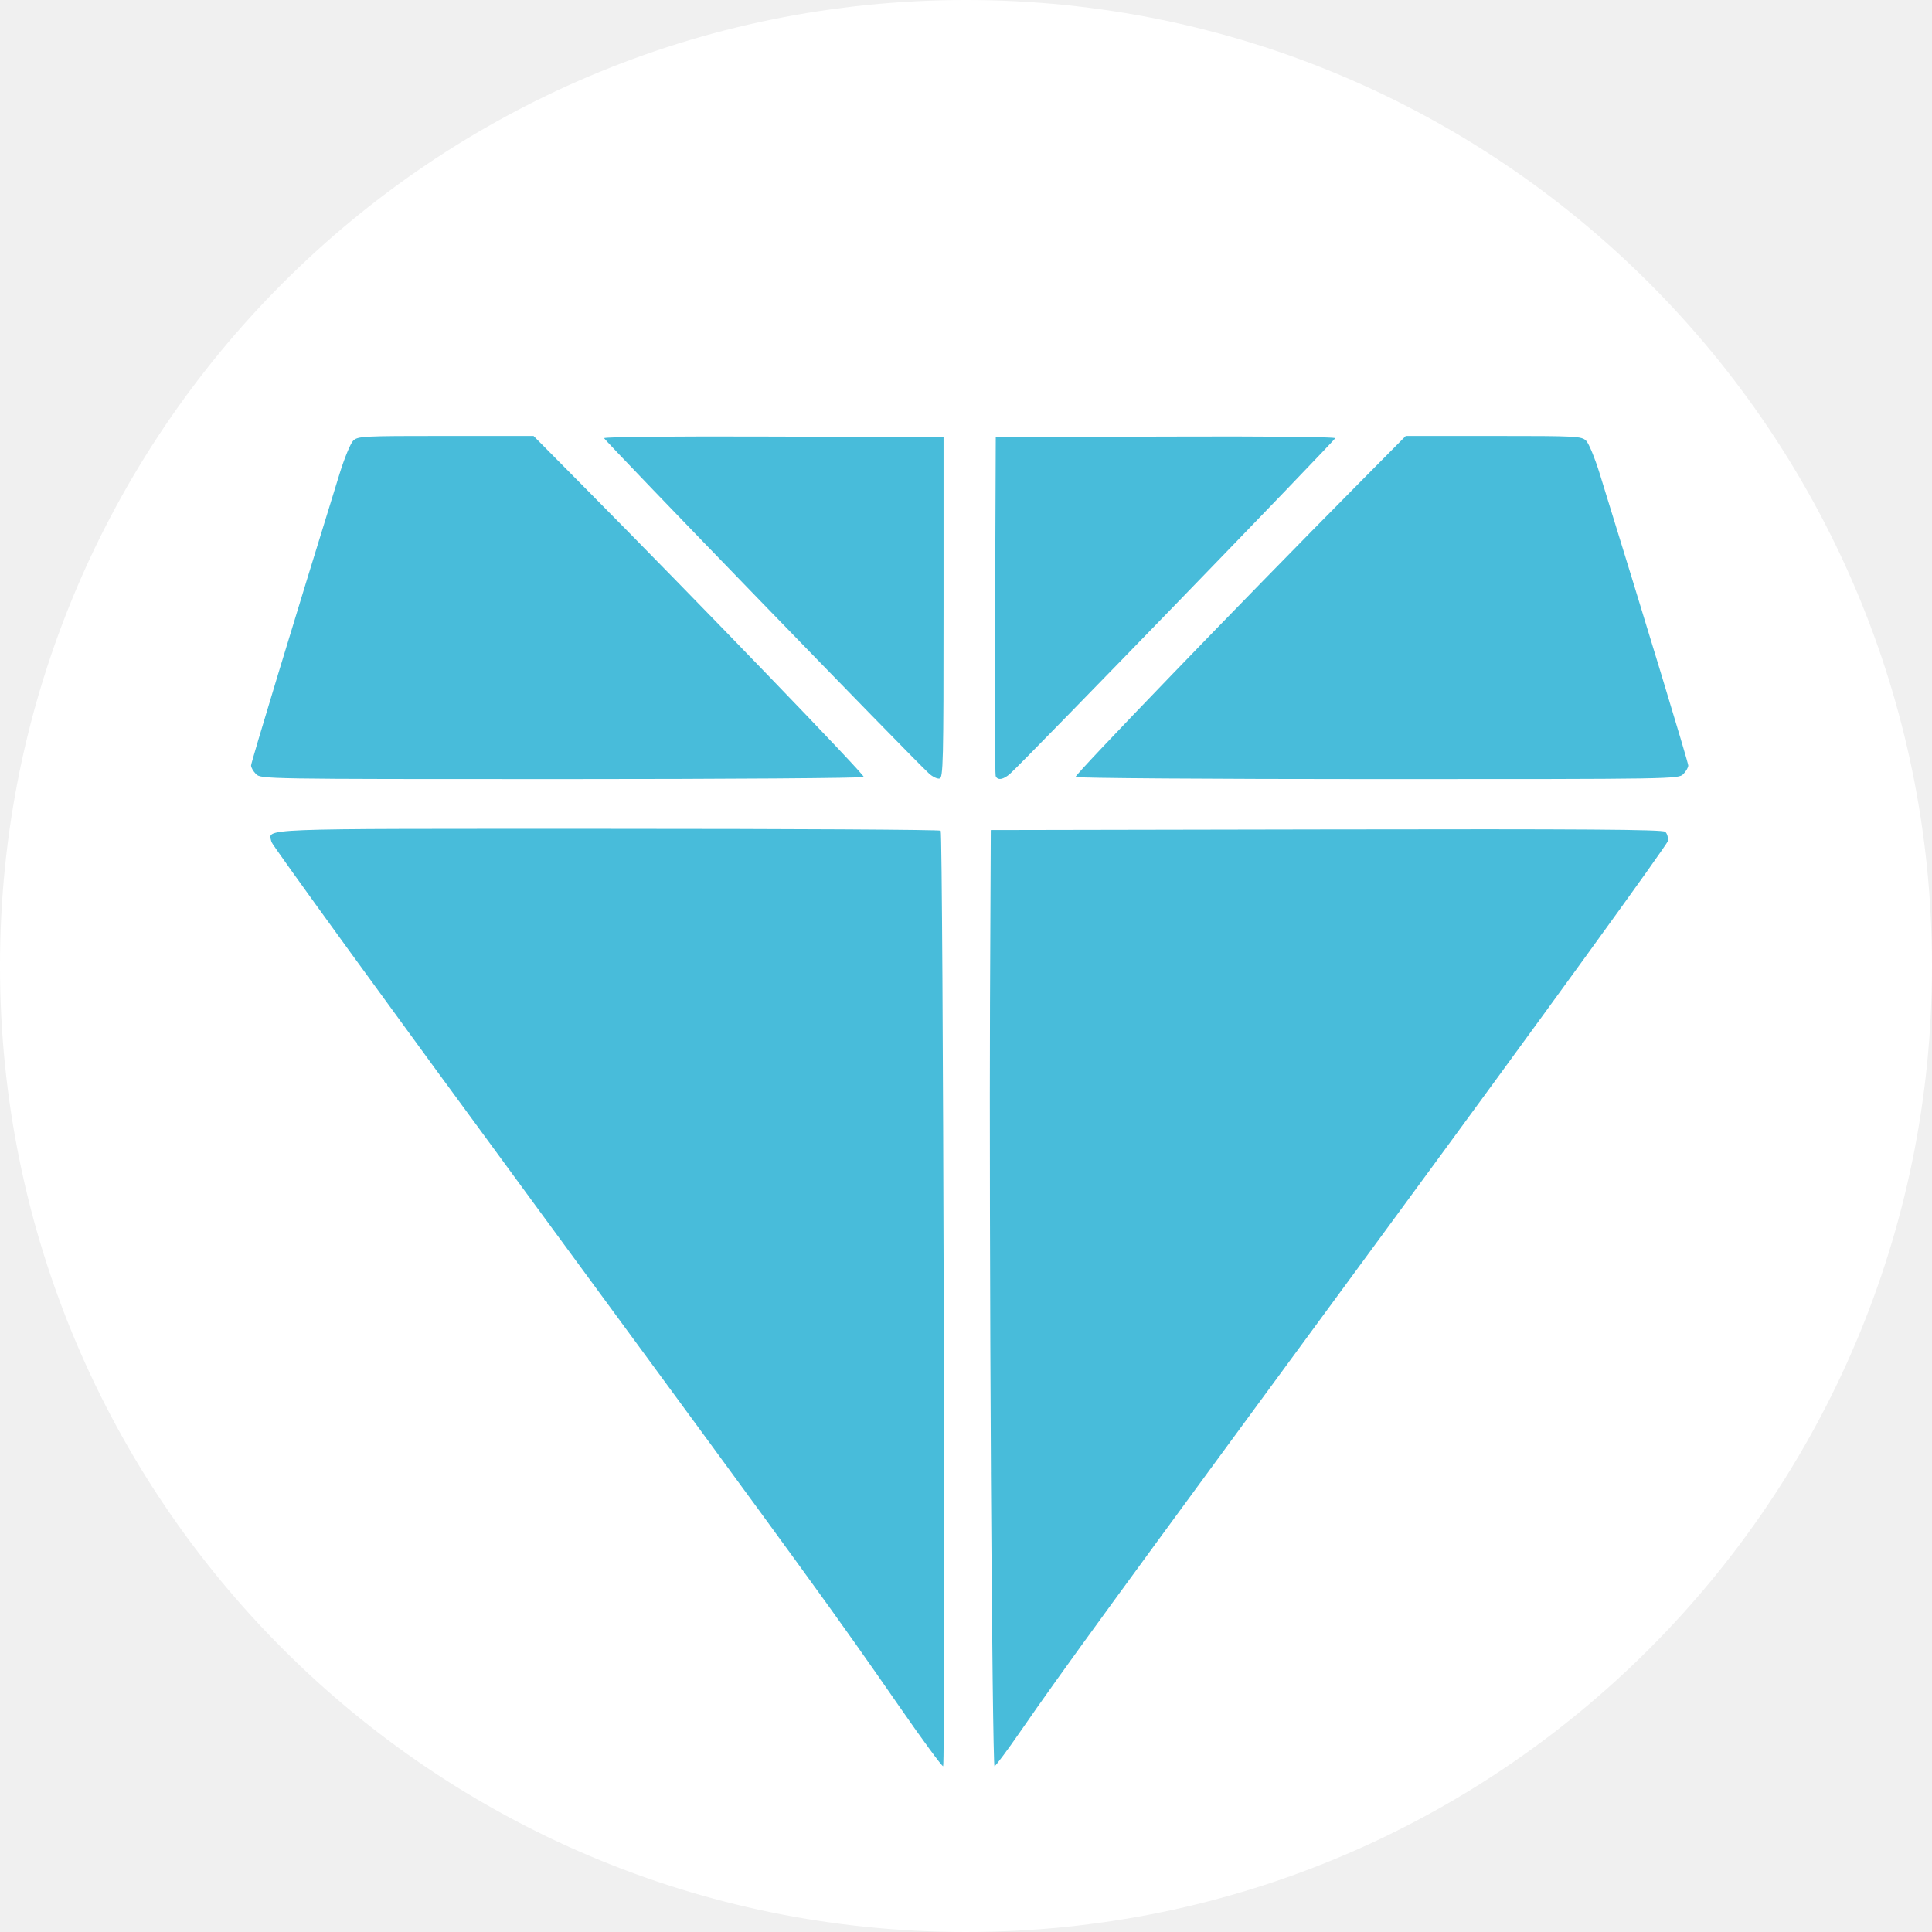
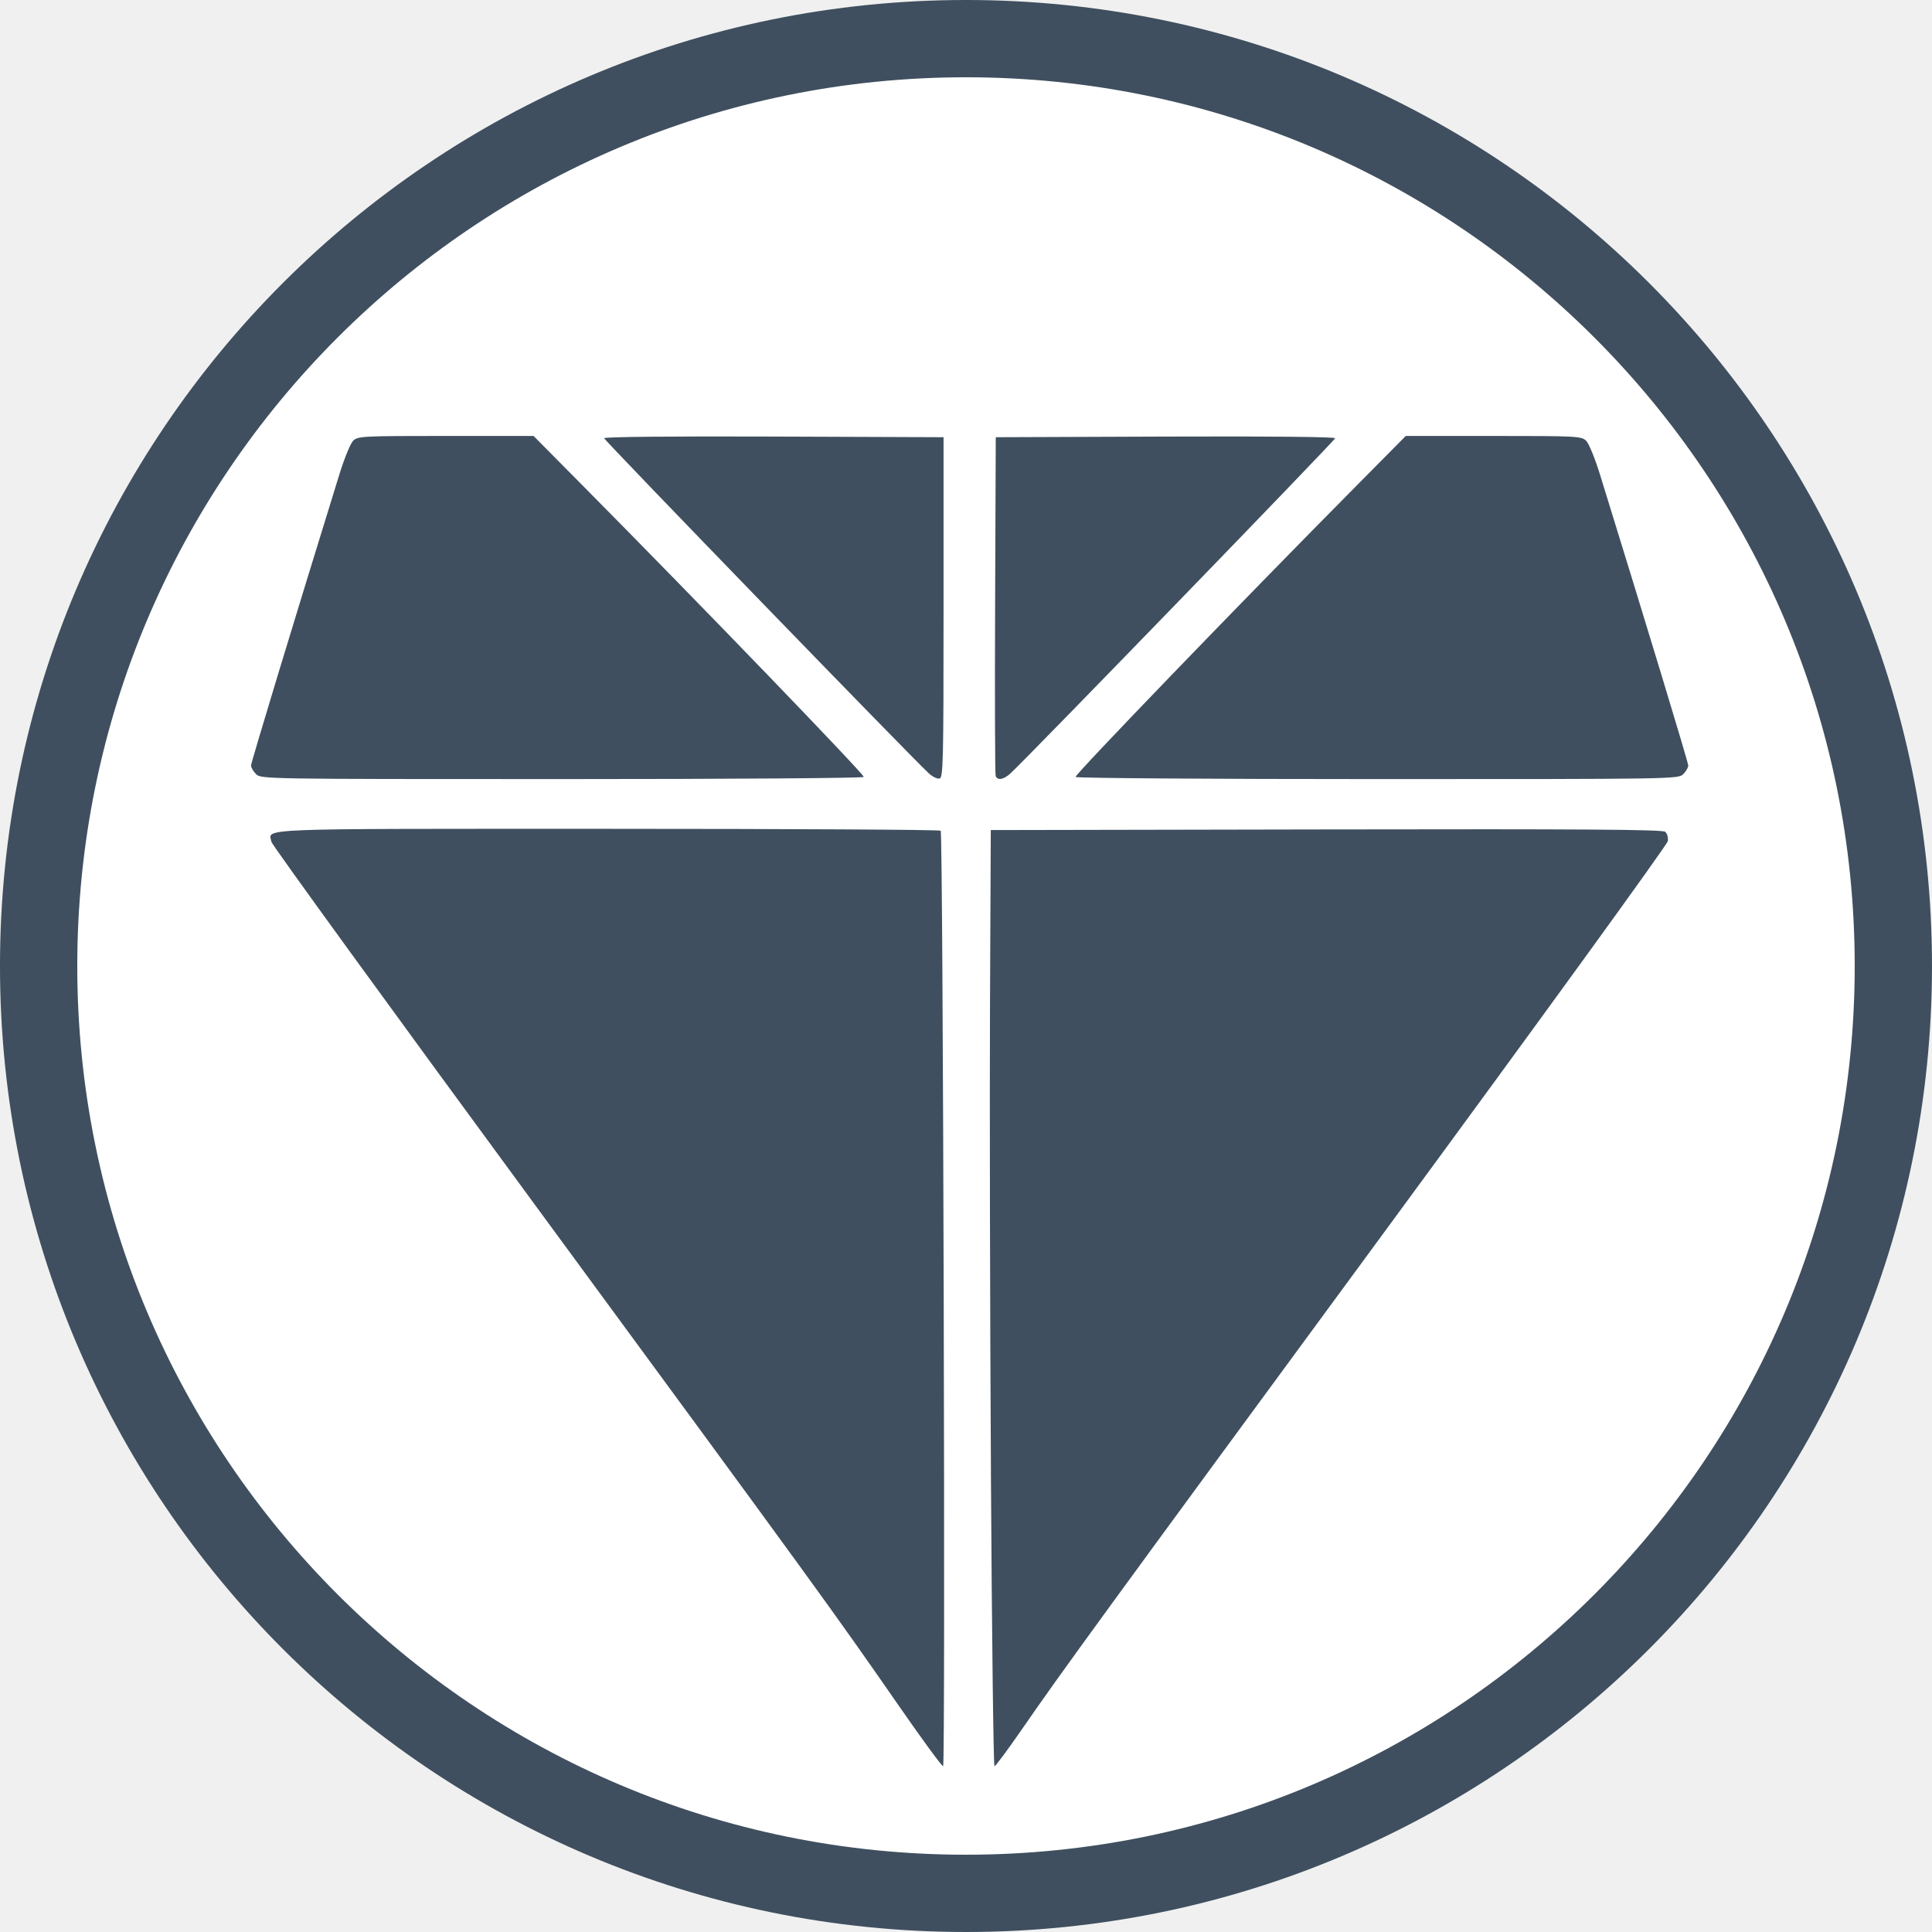
<svg xmlns="http://www.w3.org/2000/svg" width="100mm" height="100mm" viewBox="0 0 100 100" version="1.1" id="svg8">
  <defs id="defs2" />
  <g id="layer1" style="display:inline" transform="translate(274.7037,-133.3042)">
    <g id="g77">
      <g id="g68">
        <g id="g72">
-           <circle r="50" cy="183.304" cx="-224.704" id="path1439" style="fill:#ffffff;fill-opacity:1;stroke:none;stroke-width:0.132" />
+           <circle r="48" cy="183.304" cx="-224.704" id="path1439" style="fill:#ffffff;fill-opacity:1;stroke:#3f4f5f;stroke-width:4" />
        </g>
      </g>
      <g transform="matrix(0.4864271,0,0,0.4864271,-2.119978,95.56073)" id="g65">
-         <path style="fill:#48bcda;stroke-width:0.265" d="m -464.627,259.262 c -7.024,-10.135 -8.888,-12.702 -38.494,-53.008 -15.542,-21.159 -28.311,-38.743 -28.374,-39.074 -0.283,-1.479 -2.496,-1.393 35.815,-1.393 19.401,0 35.33,0.09 35.398,0.2 0.257,0.416 0.515,99.548 0.259,99.548 -0.141,0 -2.212,-2.823 -4.603,-6.273 z" id="path53" />
-         <path style="fill:#48bcda;stroke-width:0.265" d="m -454.936,234.248 c -0.1,-17.208 -0.144,-39.621 -0.099,-49.808 l 0.083,-18.521 35.69,-0.067 c 27.399,-0.051 35.779,0.006 36.072,0.25 0.213,0.177 0.337,0.615 0.281,0.993 -0.056,0.374 -13.401,18.779 -29.842,41.158 -30.443,41.436 -34.466,46.956 -39.001,53.512 -1.434,2.074 -2.697,3.77 -2.806,3.77 -0.109,0 -0.28,-14.079 -0.38,-31.287 z" id="path51" />
-         <path style="fill:#48bcda;stroke-width:0.265" d="m -533.136,159.966 c -0.291,-0.291 -0.529,-0.705 -0.529,-0.92 0,-0.318 4.61,-15.511 9.419,-31.042 0.509,-1.644 1.158,-3.222 1.442,-3.506 0.492,-0.492 0.949,-0.516 9.857,-0.516 h 9.341 l 5.177,5.226 c 12.482,12.599 30.089,30.853 29.961,31.06 -0.077,0.125 -14.54,0.227 -32.139,0.227 -31.646,0 -32.005,-0.006 -32.528,-0.529 z" id="path49" />
-         <path style="fill:#48bcda;stroke-width:0.265" d="m -461.512,159.914 c -1.746,-1.59 -34.582,-35.479 -34.582,-35.692 0,-0.146 7.223,-0.216 18.058,-0.175 l 18.058,0.068 v 18.12 c 0,16.561 -0.037,18.128 -0.433,18.204 -0.238,0.046 -0.733,-0.191 -1.101,-0.526 z" id="path47" />
-         <path style="fill:#48bcda;stroke-width:0.265" d="m -454.433,160.165 c -0.07,-0.182 -0.096,-8.367 -0.058,-18.19 l 0.069,-17.859 18.058,-0.068 c 10.835,-0.041 18.058,0.029 18.058,0.175 0,0.211 -32.818,34.084 -34.566,35.678 -0.724,0.66 -1.367,0.769 -1.56,0.265 z" id="path45" />
-         <path style="fill:#48bcda;stroke-width:0.265" d="m -445.932,160.269 c -0.128,-0.208 17.479,-18.461 29.961,-31.06 l 5.177,-5.226 h 9.341 c 8.908,0 9.365,0.024 9.857,0.516 0.284,0.284 0.933,1.861 1.442,3.506 4.809,15.53 9.419,30.724 9.419,31.042 0,0.215 -0.238,0.629 -0.529,0.92 -0.523,0.523 -0.882,0.529 -32.528,0.529 -17.599,0 -32.062,-0.102 -32.139,-0.227 z" id="path37" />
+         <path style="fill:#3f4f5f;stroke-width:0.265" d="m -464.627,259.262 c -7.024,-10.135 -8.888,-12.702 -38.494,-53.008 -15.542,-21.159 -28.311,-38.743 -28.374,-39.074 -0.283,-1.479 -2.496,-1.393 35.815,-1.393 19.401,0 35.33,0.09 35.398,0.2 0.257,0.416 0.515,99.548 0.259,99.548 -0.141,0 -2.212,-2.823 -4.603,-6.273 z" id="path53" />
+         <path style="fill:#3f4f5f;stroke-width:0.265" d="m -454.936,234.248 c -0.1,-17.208 -0.144,-39.621 -0.099,-49.808 l 0.083,-18.521 35.69,-0.067 c 27.399,-0.051 35.779,0.006 36.072,0.25 0.213,0.177 0.337,0.615 0.281,0.993 -0.056,0.374 -13.401,18.779 -29.842,41.158 -30.443,41.436 -34.466,46.956 -39.001,53.512 -1.434,2.074 -2.697,3.77 -2.806,3.77 -0.109,0 -0.28,-14.079 -0.38,-31.287 z" id="path51" />
+         <path style="fill:#3f4f5f;stroke-width:0.265" d="m -533.136,159.966 c -0.291,-0.291 -0.529,-0.705 -0.529,-0.92 0,-0.318 4.61,-15.511 9.419,-31.042 0.509,-1.644 1.158,-3.222 1.442,-3.506 0.492,-0.492 0.949,-0.516 9.857,-0.516 h 9.341 l 5.177,5.226 c 12.482,12.599 30.089,30.853 29.961,31.06 -0.077,0.125 -14.54,0.227 -32.139,0.227 -31.646,0 -32.005,-0.006 -32.528,-0.529 z" id="path49" />
+         <path style="fill:#3f4f5f;stroke-width:0.265" d="m -461.512,159.914 c -1.746,-1.59 -34.582,-35.479 -34.582,-35.692 0,-0.146 7.223,-0.216 18.058,-0.175 l 18.058,0.068 v 18.12 c 0,16.561 -0.037,18.128 -0.433,18.204 -0.238,0.046 -0.733,-0.191 -1.101,-0.526 z" id="path47" />
+         <path style="fill:#3f4f5f;stroke-width:0.265" d="m -454.433,160.165 c -0.07,-0.182 -0.096,-8.367 -0.058,-18.19 l 0.069,-17.859 18.058,-0.068 c 10.835,-0.041 18.058,0.029 18.058,0.175 0,0.211 -32.818,34.084 -34.566,35.678 -0.724,0.66 -1.367,0.769 -1.56,0.265 z" id="path45" />
+         <path style="fill:#3f4f5f;stroke-width:0.265" d="m -445.932,160.269 c -0.128,-0.208 17.479,-18.461 29.961,-31.06 l 5.177,-5.226 h 9.341 c 8.908,0 9.365,0.024 9.857,0.516 0.284,0.284 0.933,1.861 1.442,3.506 4.809,15.53 9.419,30.724 9.419,31.042 0,0.215 -0.238,0.629 -0.529,0.92 -0.523,0.523 -0.882,0.529 -32.528,0.529 -17.599,0 -32.062,-0.102 -32.139,-0.227 z" id="path37" />
      </g>
    </g>
  </g>
</svg>
